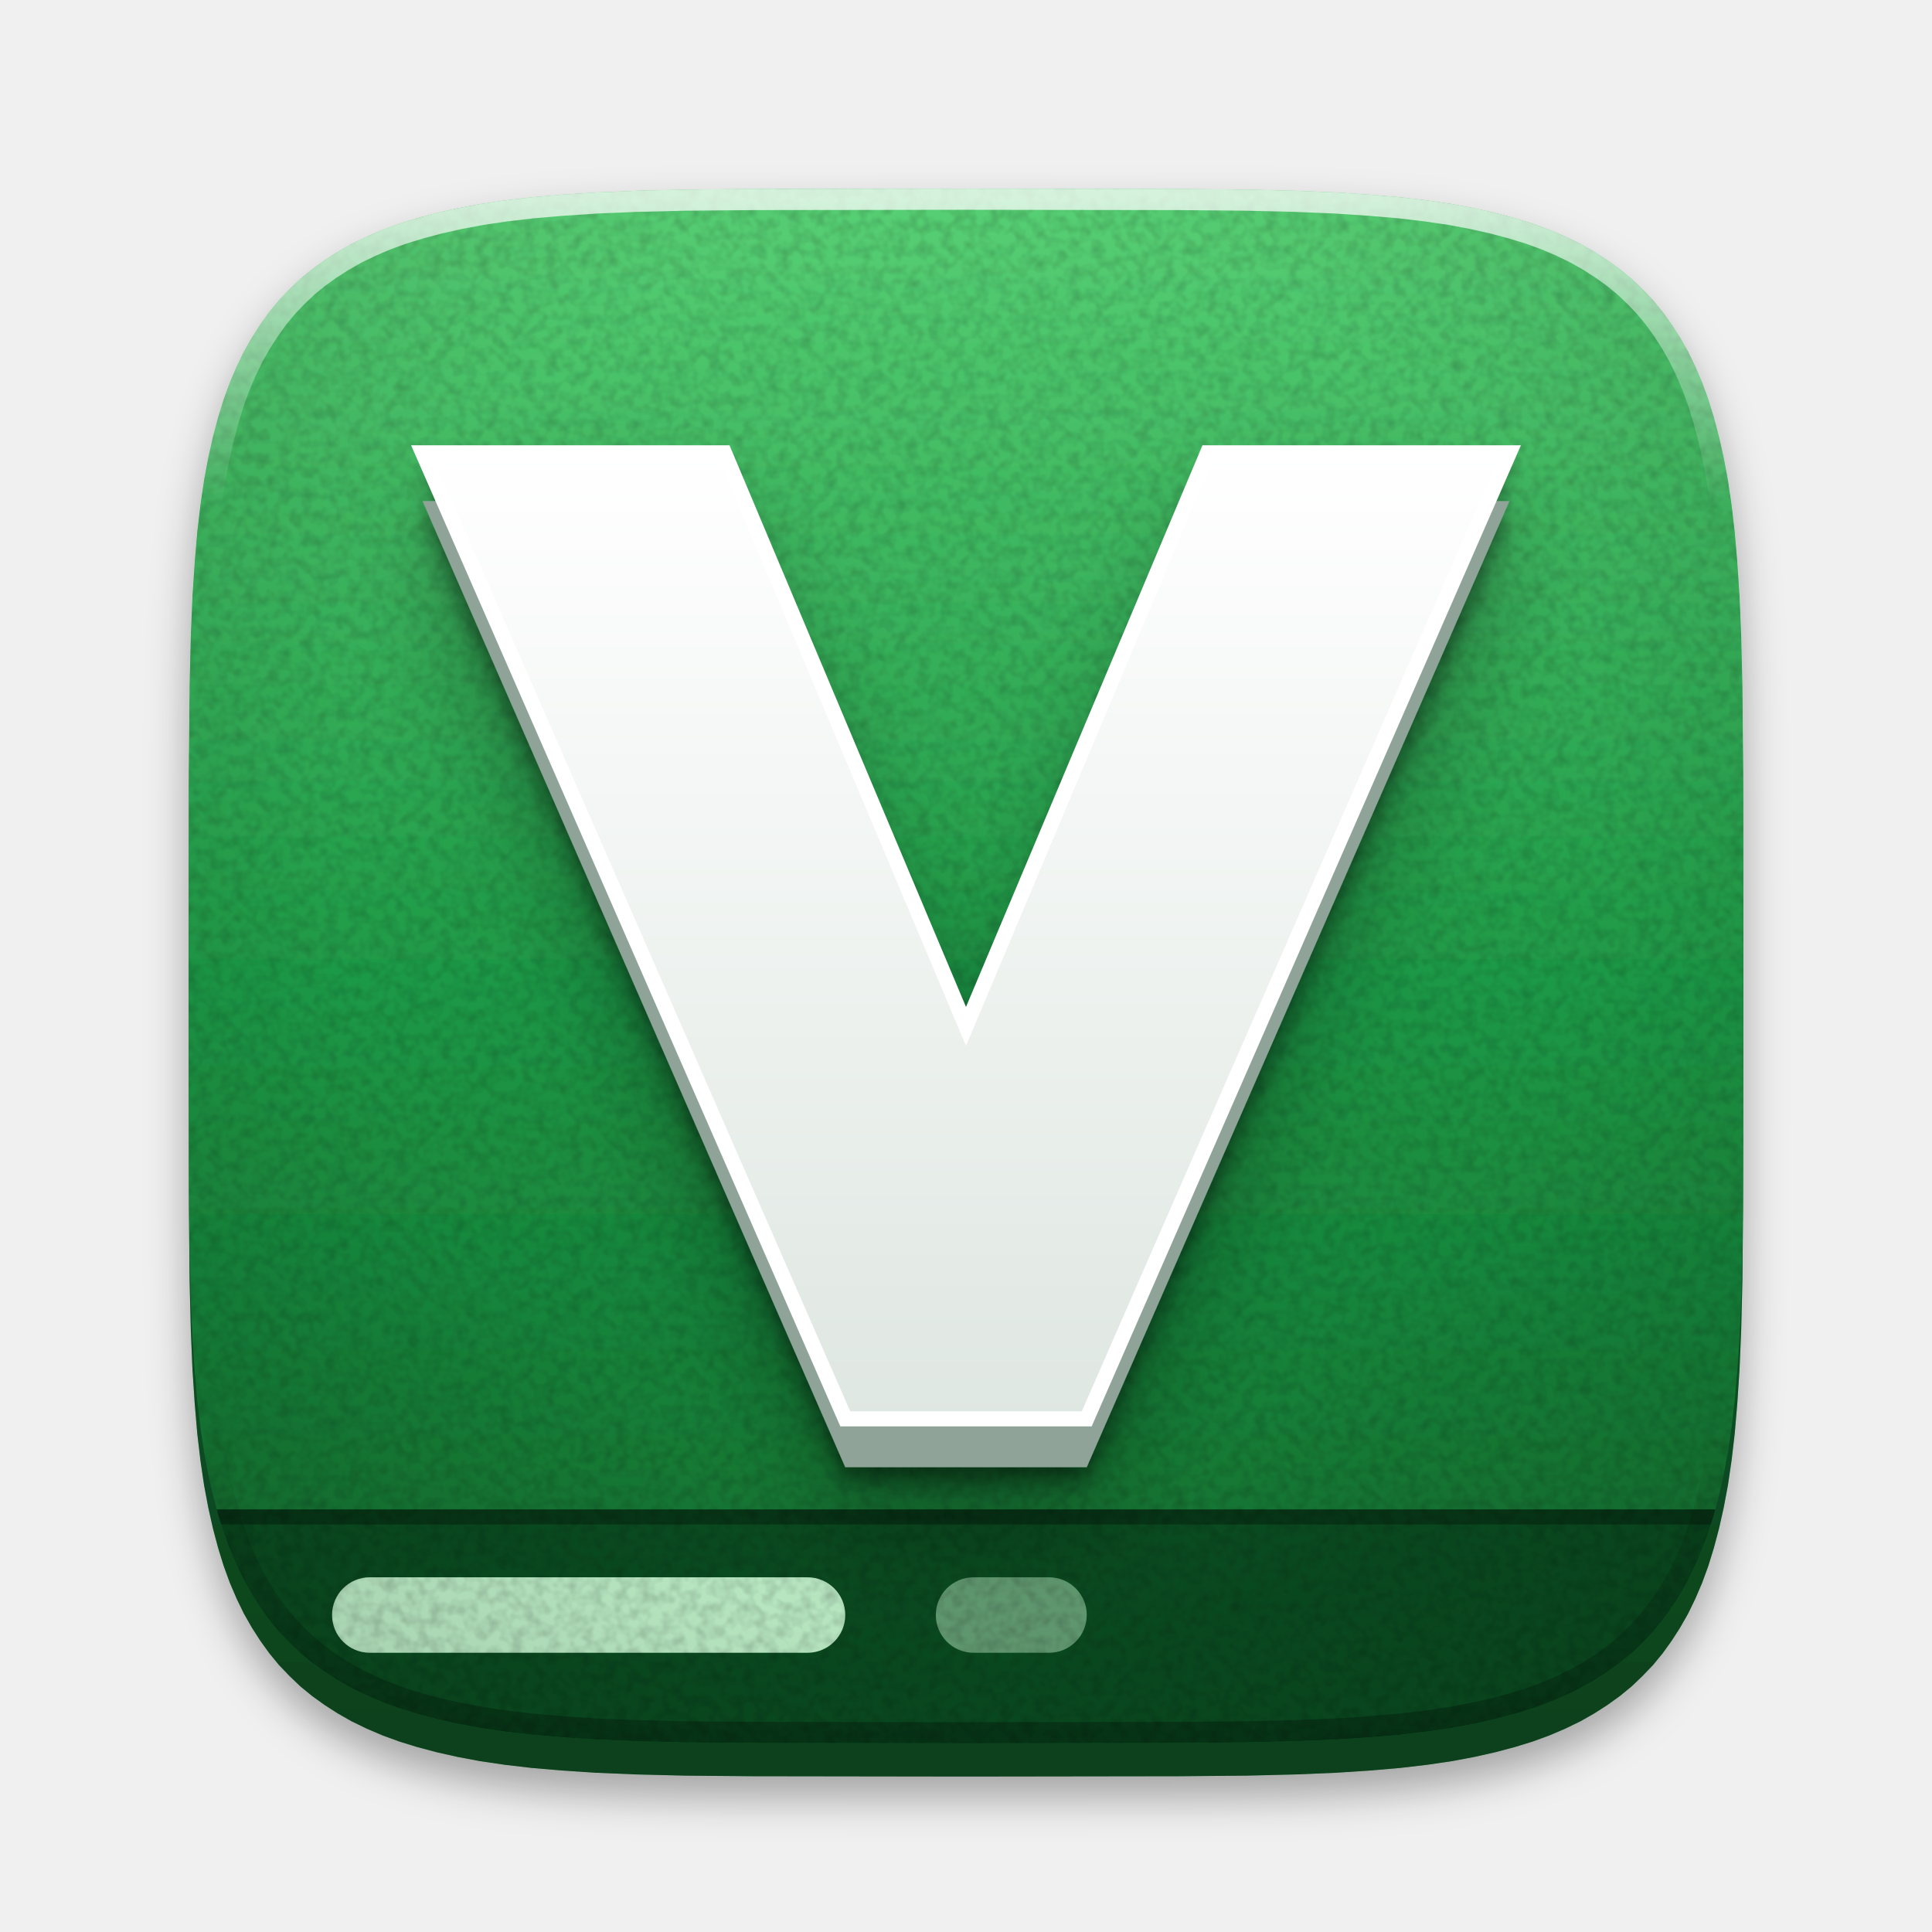
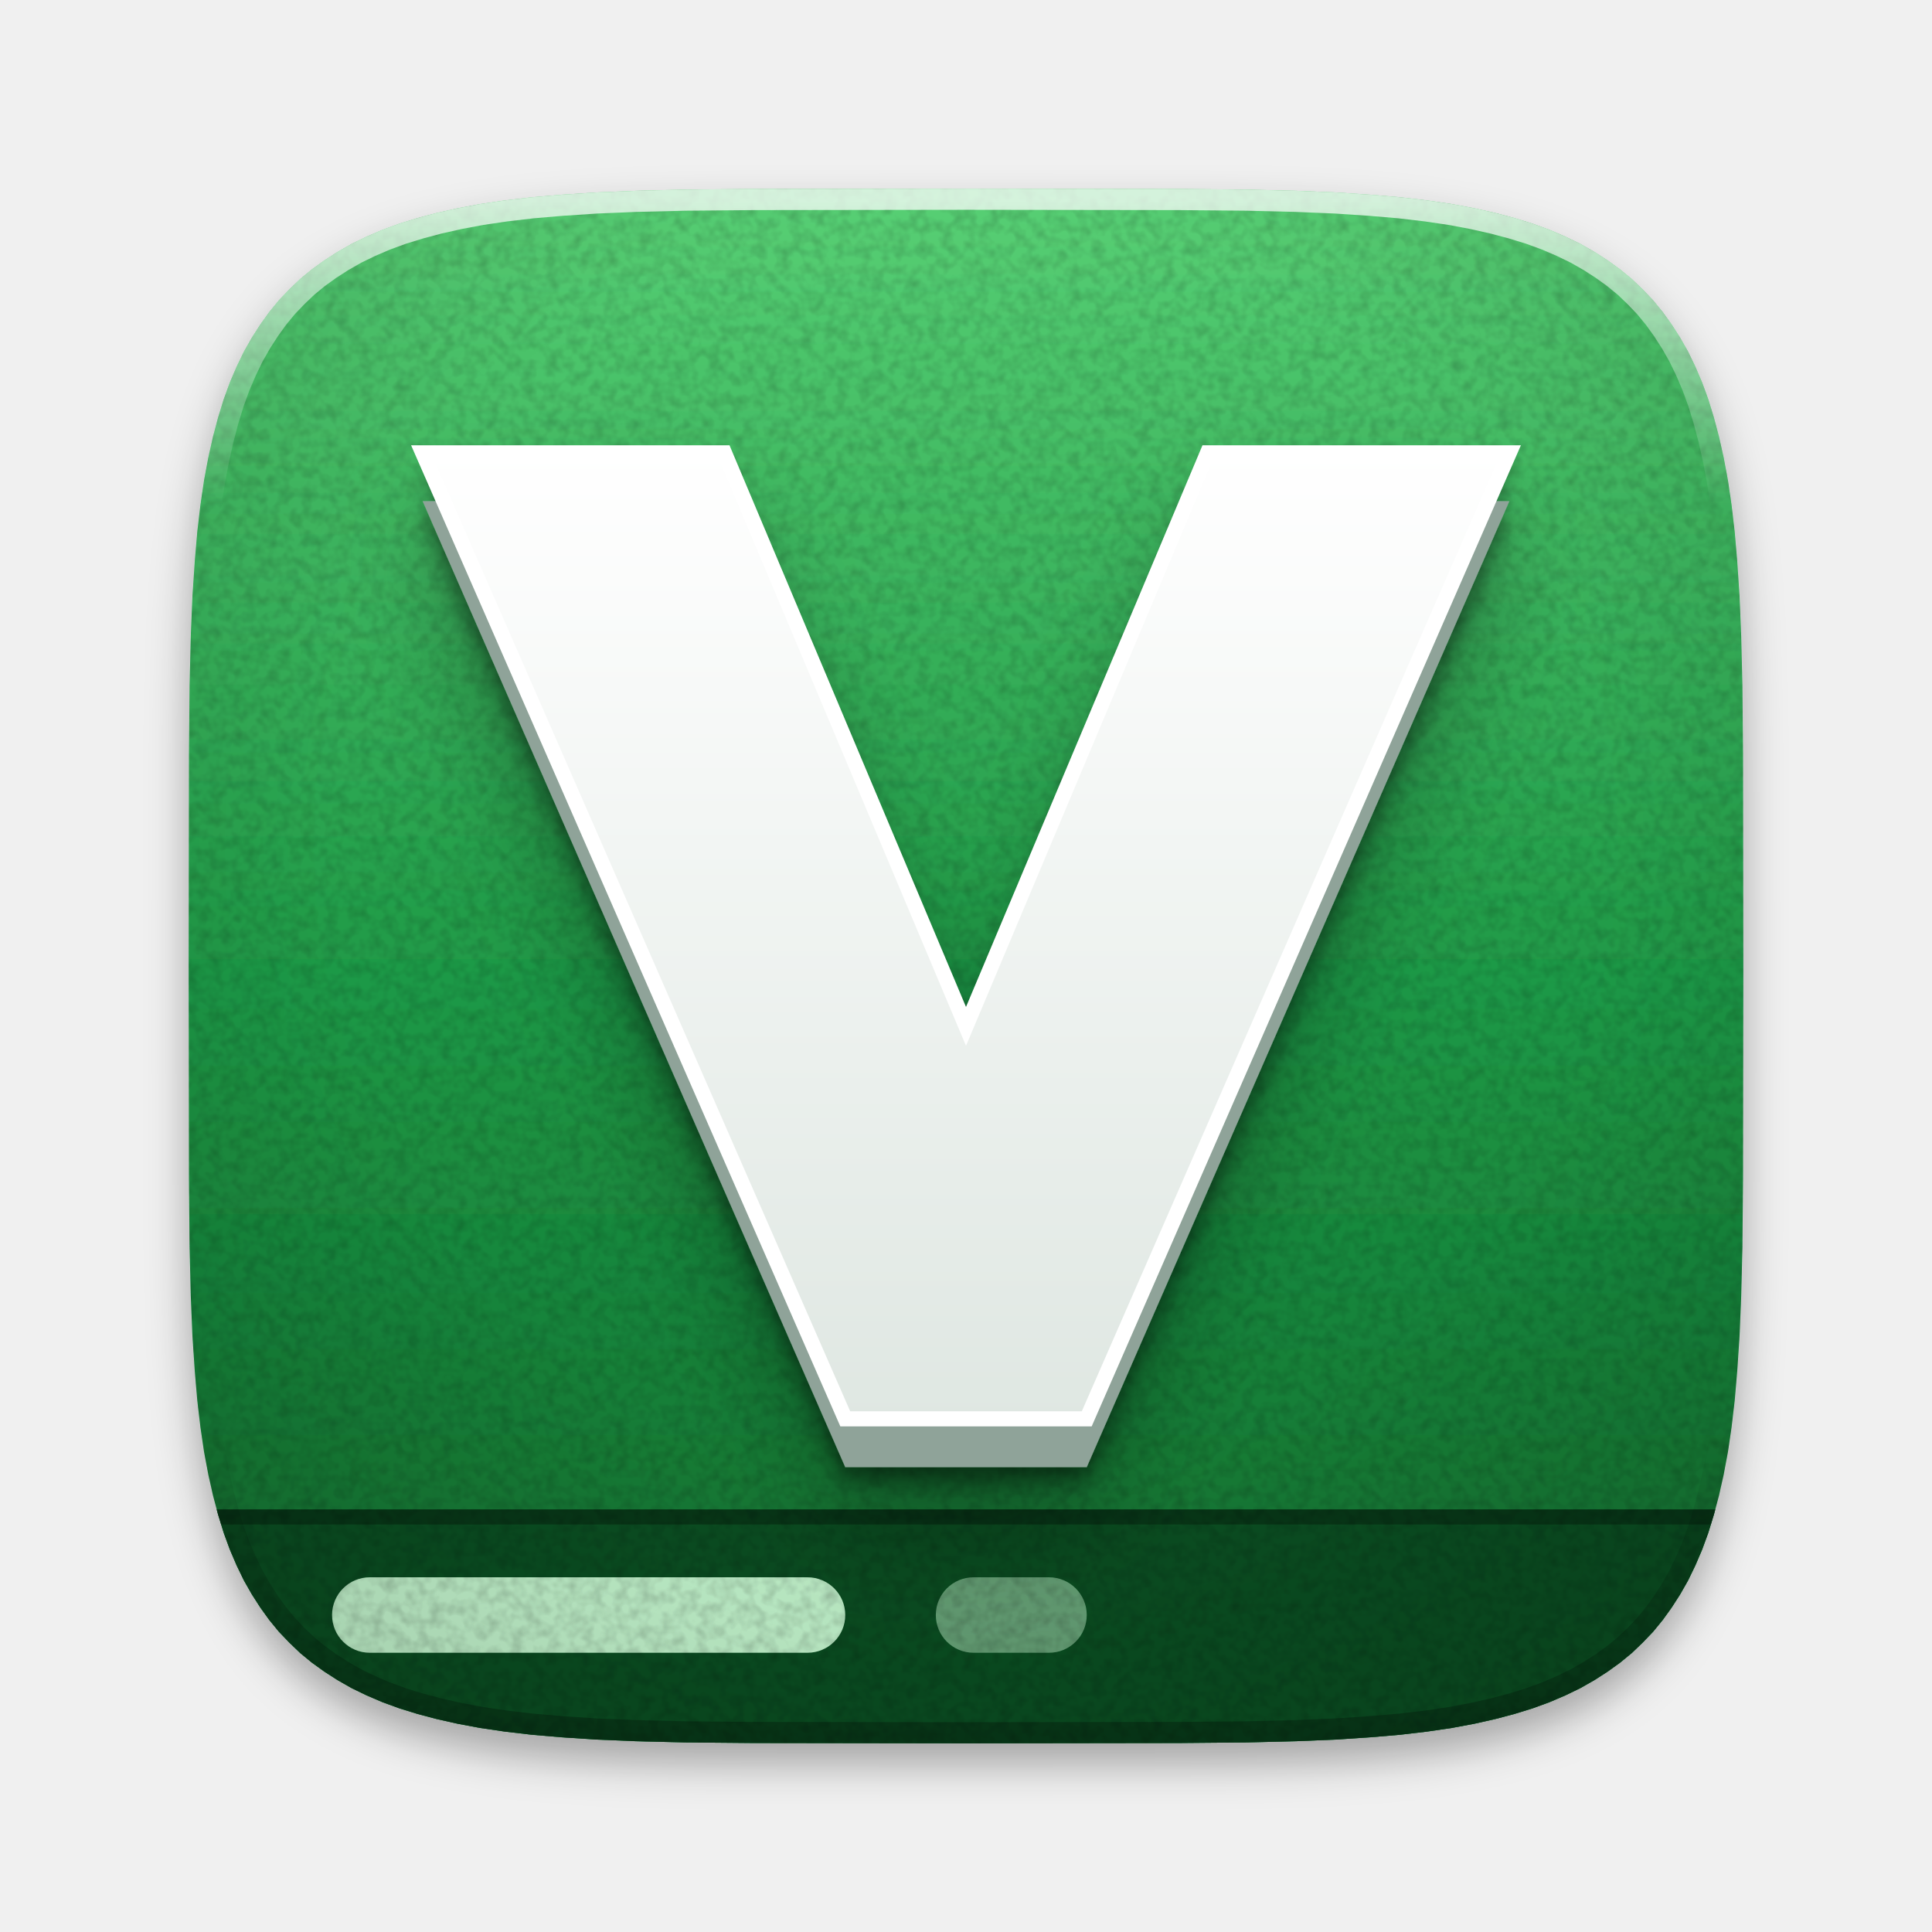
<svg xmlns="http://www.w3.org/2000/svg" width="128" height="128" viewBox="0 0 128 128">
  <defs>
    <filter id="drop" x="-20%" y="-20%" width="140%" height="150%">
      <feGaussianBlur in="SourceAlpha" stdDeviation="1.4" />
      <feOffset dy="1.4" />
      <feComponentTransfer>
        <feFuncA type="linear" slope=".32" />
      </feComponentTransfer>
      <feMerge>
        <feMergeNode />
        <feMergeNode in="SourceGraphic" />
      </feMerge>
    </filter>
    <filter id="cast" x="-40%" y="-40%" width="180%" height="200%">
      <feGaussianBlur in="SourceAlpha" stdDeviation="3.4" result="a" />
      <feOffset in="a" dy="3.6" result="a2" />
      <feComponentTransfer in="a2" result="amb">
        <feFuncA type="linear" slope=".3" />
      </feComponentTransfer>
      <feGaussianBlur in="SourceAlpha" stdDeviation=".7" result="c" />
      <feOffset in="c" dy=".9" result="c2" />
      <feComponentTransfer in="c2" result="con">
        <feFuncA type="linear" slope=".45" />
      </feComponentTransfer>
      <feMerge>
        <feMergeNode in="amb" />
        <feMergeNode in="con" />
        <feMergeNode in="SourceGraphic" />
      </feMerge>
    </filter>
    <filter id="soft" x="-40%" y="-40%" width="180%" height="180%">
      <feGaussianBlur stdDeviation="2.2" />
    </filter>
    <filter id="glowf" x="-40%" y="-40%" width="180%" height="180%">
      <feGaussianBlur stdDeviation="2.2" />
    </filter>
    <filter id="grain" x="0" y="0" width="100%" height="100%">
      <feTurbulence type="fractalNoise" baseFrequency="1.3" numOctaves="2" seed="7" />
      <feColorMatrix values="0 0 0 0 0  0 0 0 0 0  0 0 0 0 0  .55 0 0 0 -.2" />
    </filter>
    <filter id="brushed" x="0" y="0" width="100%" height="100%">
      <feTurbulence type="fractalNoise" baseFrequency="0.015 1.1" numOctaves="2" seed="4" />
      <feColorMatrix values="0 0 0 0 0  0 0 0 0 0  0 0 0 0 0  .6 0 0 0 -.2" />
    </filter>
    <radialGradient id="vig" cx=".5" cy=".42" r=".75">
      <stop offset=".55" stop-color="#000" stop-opacity="0" />
      <stop offset="1" stop-color="#000" stop-opacity=".16" />
    </radialGradient>
    <linearGradient id="rim" x1="0" y1="0" x2="0" y2="1">
      <stop offset="0" stop-color="#fff" stop-opacity=".75" />
      <stop offset=".2" stop-color="#fff" stop-opacity="0" />
      <stop offset=".8" stop-color="#000" stop-opacity="0" />
      <stop offset="1" stop-color="#000" stop-opacity=".28" />
    </linearGradient>
    <linearGradient id="chrome" x1="0" y1="0" x2="1" y2="0">
      <stop offset="0" stop-color="#5f656d" />
      <stop offset=".22" stop-color="#e9edf1" />
      <stop offset=".38" stop-color="#ffffff" />
      <stop offset=".55" stop-color="#aab1b9" />
      <stop offset=".78" stop-color="#e3e7ec" />
      <stop offset="1" stop-color="#565c64" />
    </linearGradient>
    <linearGradient id="chromev" x1="0" y1="0" x2="0" y2="1">
      <stop offset="0" stop-color="#ffffff" />
      <stop offset=".45" stop-color="#b3bac2" />
      <stop offset=".55" stop-color="#7d848d" />
      <stop offset="1" stop-color="#d9dde2" />
    </linearGradient>
    <linearGradient id="kctop" x1="0" y1="0" x2="0" y2="1">
      <stop offset="0" stop-color="#ffffff" />
      <stop offset="1" stop-color="#d3d8df" />
    </linearGradient>
    <linearGradient id="kcside" x1="0" y1="0" x2="0" y2="1">
      <stop offset="0" stop-color="#aab1bb" />
      <stop offset="1" stop-color="#5b626c" />
    </linearGradient>
    <radialGradient id="dish" cx=".5" cy=".45" r=".6">
      <stop offset="0" stop-color="#000" stop-opacity=".09" />
      <stop offset="1" stop-color="#000" stop-opacity="0" />
    </radialGradient>
    <pattern id="scan" width="2" height="2" patternUnits="userSpaceOnUse">
      <rect width="2" height="1" fill="#000" fill-opacity=".22" />
    </pattern>
    <clipPath id="clip">
      <path d="M115.50 64.00L115.48 78.11L115.44 82.61L115.36 85.87L115.25 88.52L115.10 90.79L114.93 92.78L114.72 94.57L114.48 96.20L114.20 97.69L113.89 99.07L113.55 100.35L113.18 101.55L112.77 102.67L112.32 103.72L111.84 104.71L111.31 105.64L110.75 106.51L110.16 107.33L109.52 108.11L108.83 108.83L108.11 109.52L107.33 110.16L106.51 110.75L105.64 111.31L104.71 111.84L103.72 112.32L102.67 112.77L101.55 113.18L100.35 113.55L99.07 113.89L97.69 114.20L96.20 114.48L94.57 114.72L92.78 114.93L90.79 115.10L88.52 115.25L85.87 115.36L82.61 115.44L78.11 115.48L64.00 115.50L49.89 115.48L45.39 115.44L42.13 115.36L39.48 115.25L37.21 115.10L35.22 114.93L33.43 114.72L31.80 114.48L30.31 114.20L28.93 113.89L27.65 113.55L26.45 113.18L25.33 112.77L24.28 112.32L23.29 111.84L22.36 111.31L21.49 110.75L20.67 110.16L19.89 109.52L19.17 108.83L18.48 108.11L17.84 107.33L17.25 106.51L16.69 105.64L16.16 104.71L15.68 103.72L15.23 102.67L14.82 101.55L14.45 100.35L14.11 99.07L13.80 97.69L13.52 96.20L13.28 94.57L13.07 92.78L12.90 90.79L12.75 88.52L12.64 85.87L12.56 82.61L12.52 78.11L12.50 64.00L12.52 49.89L12.56 45.39L12.64 42.13L12.75 39.48L12.90 37.21L13.07 35.22L13.28 33.43L13.52 31.80L13.80 30.31L14.11 28.93L14.45 27.65L14.82 26.45L15.23 25.33L15.68 24.28L16.16 23.29L16.69 22.36L17.25 21.49L17.84 20.67L18.48 19.89L19.17 19.17L19.89 18.48L20.67 17.84L21.49 17.25L22.36 16.69L23.29 16.16L24.28 15.68L25.33 15.23L26.45 14.82L27.65 14.45L28.93 14.11L30.31 13.80L31.80 13.52L33.43 13.28L35.22 13.07L37.21 12.90L39.48 12.75L42.13 12.64L45.39 12.56L49.89 12.52L64.00 12.50L78.11 12.52L82.61 12.56L85.87 12.64L88.52 12.75L90.79 12.90L92.78 13.07L94.57 13.28L96.20 13.52L97.69 13.80L99.07 14.11L100.35 14.45L101.55 14.82L102.67 15.23L103.72 15.68L104.71 16.16L105.64 16.69L106.51 17.25L107.33 17.84L108.11 18.48L108.83 19.17L109.52 19.89L110.16 20.67L110.75 21.49L111.31 22.36L111.84 23.29L112.32 24.28L112.77 25.33L113.18 26.45L113.55 27.65L113.89 28.93L114.20 30.31L114.48 31.80L114.72 33.43L114.93 35.22L115.10 37.21L115.25 39.48L115.36 42.13L115.44 45.39L115.48 49.89Z" />
    </clipPath>
    <clipPath id="scr">
      <path d="M104.50 64.00L104.49 75.09L104.45 78.63L104.39 81.20L104.30 83.28L104.19 85.06L104.05 86.63L103.88 88.04L103.70 89.32L103.48 90.49L103.24 91.58L102.97 92.59L102.67 93.53L102.35 94.41L102.00 95.24L101.62 96.01L101.21 96.74L100.77 97.43L100.30 98.08L99.79 98.69L99.26 99.26L98.69 99.79L98.08 100.30L97.43 100.77L96.74 101.21L96.01 101.62L95.24 102.00L94.41 102.35L93.53 102.67L92.59 102.97L91.58 103.24L90.49 103.48L89.32 103.70L88.04 103.88L86.63 104.05L85.06 104.19L83.28 104.30L81.20 104.39L78.63 104.45L75.09 104.49L64.00 104.50L52.91 104.49L49.37 104.45L46.80 104.39L44.72 104.30L42.94 104.19L41.37 104.05L39.96 103.88L38.68 103.70L37.51 103.48L36.42 103.24L35.41 102.97L34.47 102.67L33.59 102.35L32.76 102.00L31.99 101.62L31.26 101.21L30.57 100.77L29.92 100.30L29.31 99.79L28.74 99.26L28.21 98.69L27.70 98.08L27.23 97.43L26.79 96.74L26.38 96.01L26.00 95.24L25.65 94.41L25.33 93.53L25.03 92.59L24.76 91.58L24.52 90.49L24.30 89.32L24.12 88.04L23.95 86.63L23.81 85.06L23.70 83.28L23.61 81.20L23.55 78.63L23.51 75.09L23.50 64.00L23.51 52.91L23.55 49.37L23.61 46.80L23.70 44.72L23.81 42.94L23.95 41.37L24.12 39.96L24.30 38.68L24.52 37.51L24.76 36.42L25.03 35.41L25.33 34.47L25.65 33.59L26.00 32.76L26.38 31.99L26.79 31.26L27.23 30.57L27.70 29.92L28.21 29.31L28.74 28.74L29.31 28.21L29.92 27.70L30.57 27.23L31.26 26.79L31.99 26.38L32.76 26.00L33.59 25.65L34.47 25.33L35.41 25.03L36.42 24.76L37.51 24.52L38.68 24.30L39.96 24.12L41.37 23.95L42.94 23.81L44.72 23.70L46.80 23.61L49.37 23.55L52.91 23.51L64.00 23.50L75.09 23.51L78.63 23.55L81.20 23.61L83.28 23.70L85.06 23.81L86.63 23.95L88.04 24.12L89.32 24.30L90.49 24.52L91.58 24.76L92.59 25.03L93.53 25.33L94.41 25.65L95.24 26.00L96.01 26.38L96.74 26.79L97.43 27.23L98.08 27.70L98.69 28.21L99.26 28.74L99.79 29.31L100.30 29.92L100.77 30.57L101.21 31.26L101.62 31.99L102.00 32.76L102.35 33.59L102.67 34.47L102.97 35.41L103.24 36.42L103.48 37.51L103.70 38.68L103.88 39.96L104.05 41.37L104.19 42.94L104.30 44.72L104.39 46.80L104.45 49.37L104.49 52.91Z" />
    </clipPath>
    <linearGradient id="vim" x1="0" y1="0" x2="0" y2="1">
      <stop offset="0.000" stop-color="#57cf74" />
      <stop offset="0.500" stop-color="#1f9a47" />
      <stop offset="1.000" stop-color="#0e6a2c" />
    </linearGradient>
    <linearGradient id="vface" x1="0" y1="0" x2="0" y2="1">
      <stop offset="0.000" stop-color="#ffffff" />
      <stop offset="1.000" stop-color="#dfe7e2" />
    </linearGradient>
  </defs>
  <g filter="url(#drop)">
-     <path d="M115.50 64.00L115.48 78.11L115.44 82.61L115.36 85.87L115.25 88.52L115.10 90.79L114.93 92.78L114.72 94.57L114.48 96.20L114.20 97.69L113.89 99.07L113.55 100.35L113.18 101.55L112.77 102.67L112.32 103.72L111.84 104.71L111.31 105.64L110.75 106.51L110.16 107.33L109.52 108.11L108.83 108.83L108.11 109.52L107.33 110.16L106.51 110.75L105.64 111.31L104.71 111.84L103.72 112.32L102.67 112.77L101.55 113.18L100.35 113.55L99.07 113.89L97.69 114.20L96.20 114.48L94.57 114.72L92.78 114.93L90.79 115.10L88.52 115.25L85.87 115.36L82.61 115.44L78.11 115.48L64.00 115.50L49.89 115.48L45.39 115.44L42.13 115.36L39.48 115.25L37.21 115.10L35.22 114.93L33.43 114.72L31.80 114.48L30.31 114.20L28.93 113.89L27.65 113.55L26.45 113.18L25.33 112.77L24.28 112.32L23.29 111.84L22.36 111.31L21.49 110.75L20.67 110.16L19.89 109.52L19.17 108.83L18.48 108.11L17.84 107.33L17.25 106.51L16.69 105.64L16.16 104.71L15.68 103.72L15.23 102.67L14.82 101.55L14.45 100.35L14.11 99.07L13.80 97.69L13.52 96.20L13.28 94.57L13.07 92.78L12.90 90.79L12.75 88.52L12.64 85.87L12.56 82.61L12.52 78.11L12.50 64.00L12.52 49.89L12.56 45.39L12.64 42.13L12.75 39.48L12.90 37.21L13.07 35.22L13.28 33.43L13.52 31.80L13.80 30.31L14.11 28.93L14.45 27.65L14.82 26.45L15.23 25.33L15.68 24.28L16.16 23.29L16.69 22.36L17.25 21.49L17.84 20.67L18.48 19.89L19.17 19.17L19.89 18.48L20.67 17.84L21.49 17.25L22.36 16.69L23.29 16.16L24.28 15.68L25.33 15.23L26.45 14.82L27.65 14.45L28.93 14.11L30.31 13.80L31.80 13.52L33.43 13.28L35.22 13.07L37.21 12.90L39.48 12.75L42.13 12.64L45.39 12.56L49.89 12.52L64.00 12.50L78.11 12.52L82.61 12.56L85.87 12.64L88.52 12.75L90.79 12.90L92.78 13.07L94.57 13.28L96.20 13.52L97.69 13.80L99.07 14.11L100.35 14.45L101.55 14.82L102.67 15.23L103.72 15.68L104.71 16.16L105.64 16.69L106.51 17.25L107.33 17.84L108.11 18.48L108.83 19.17L109.52 19.89L110.16 20.67L110.75 21.49L111.31 22.36L111.84 23.29L112.32 24.28L112.77 25.33L113.18 26.45L113.55 27.65L113.89 28.93L114.20 30.31L114.48 31.80L114.72 33.43L114.93 35.22L115.10 37.21L115.25 39.48L115.36 42.13L115.44 45.39L115.48 49.89Z" transform="translate(0 2.2)" fill="url(#vim)" />
-     <path d="M115.50 64.00L115.48 78.11L115.44 82.61L115.36 85.87L115.25 88.52L115.10 90.79L114.93 92.78L114.72 94.57L114.48 96.20L114.20 97.69L113.89 99.07L113.55 100.35L113.18 101.55L112.77 102.67L112.32 103.72L111.84 104.71L111.31 105.64L110.75 106.51L110.16 107.33L109.52 108.11L108.83 108.83L108.11 109.52L107.33 110.16L106.51 110.75L105.64 111.31L104.71 111.84L103.72 112.32L102.67 112.77L101.55 113.18L100.35 113.55L99.07 113.89L97.69 114.20L96.20 114.48L94.57 114.72L92.78 114.93L90.79 115.10L88.52 115.25L85.87 115.36L82.61 115.44L78.11 115.48L64.00 115.50L49.89 115.48L45.39 115.44L42.13 115.36L39.48 115.25L37.21 115.10L35.22 114.93L33.43 114.72L31.80 114.48L30.31 114.20L28.93 113.89L27.65 113.55L26.45 113.18L25.33 112.77L24.28 112.32L23.29 111.84L22.36 111.31L21.49 110.75L20.67 110.16L19.89 109.52L19.17 108.83L18.48 108.11L17.84 107.33L17.25 106.51L16.69 105.64L16.16 104.71L15.68 103.72L15.23 102.67L14.82 101.55L14.45 100.35L14.11 99.07L13.80 97.69L13.52 96.20L13.28 94.57L13.07 92.78L12.90 90.79L12.75 88.52L12.64 85.87L12.56 82.61L12.52 78.11L12.50 64.00L12.52 49.89L12.56 45.39L12.64 42.13L12.75 39.48L12.90 37.21L13.07 35.22L13.28 33.43L13.52 31.80L13.80 30.31L14.11 28.93L14.45 27.65L14.82 26.45L15.23 25.33L15.68 24.28L16.16 23.29L16.69 22.36L17.25 21.49L17.84 20.67L18.48 19.89L19.17 19.17L19.89 18.48L20.67 17.84L21.49 17.25L22.36 16.69L23.29 16.16L24.28 15.68L25.33 15.23L26.45 14.82L27.65 14.45L28.93 14.11L30.31 13.80L31.80 13.52L33.43 13.28L35.22 13.07L37.21 12.90L39.48 12.75L42.13 12.64L45.39 12.56L49.89 12.52L64.00 12.50L78.11 12.52L82.61 12.56L85.87 12.64L88.52 12.75L90.79 12.90L92.78 13.07L94.57 13.28L96.20 13.52L97.69 13.80L99.07 14.11L100.35 14.45L101.55 14.82L102.67 15.23L103.72 15.68L104.71 16.16L105.64 16.69L106.51 17.25L107.33 17.84L108.11 18.48L108.83 19.17L109.52 19.89L110.16 20.67L110.75 21.49L111.31 22.36L111.84 23.29L112.32 24.28L112.77 25.33L113.18 26.45L113.55 27.65L113.89 28.93L114.20 30.31L114.48 31.80L114.72 33.43L114.93 35.22L115.10 37.21L115.25 39.48L115.36 42.13L115.44 45.39L115.48 49.89Z" transform="translate(0 2.2)" fill="#000" fill-opacity=".4" />
    <path d="M115.50 64.00L115.48 78.11L115.44 82.61L115.36 85.87L115.25 88.52L115.10 90.79L114.93 92.78L114.72 94.57L114.48 96.20L114.20 97.69L113.89 99.07L113.55 100.35L113.18 101.55L112.77 102.67L112.32 103.72L111.84 104.71L111.31 105.64L110.75 106.51L110.16 107.33L109.52 108.11L108.83 108.83L108.11 109.52L107.33 110.16L106.51 110.75L105.64 111.31L104.71 111.84L103.72 112.32L102.67 112.77L101.55 113.18L100.35 113.55L99.07 113.89L97.69 114.20L96.20 114.48L94.57 114.72L92.78 114.93L90.79 115.10L88.52 115.25L85.87 115.36L82.61 115.44L78.11 115.48L64.00 115.50L49.89 115.48L45.39 115.44L42.13 115.36L39.48 115.25L37.21 115.10L35.22 114.93L33.43 114.72L31.80 114.48L30.31 114.20L28.93 113.89L27.65 113.55L26.45 113.18L25.33 112.77L24.28 112.32L23.29 111.84L22.36 111.31L21.49 110.75L20.67 110.16L19.89 109.52L19.17 108.83L18.48 108.11L17.84 107.33L17.25 106.51L16.69 105.64L16.16 104.71L15.68 103.72L15.23 102.67L14.82 101.55L14.45 100.35L14.11 99.07L13.80 97.69L13.52 96.20L13.28 94.57L13.07 92.78L12.90 90.79L12.75 88.52L12.64 85.87L12.56 82.61L12.52 78.11L12.50 64.00L12.52 49.89L12.56 45.39L12.64 42.13L12.75 39.48L12.90 37.21L13.07 35.22L13.28 33.43L13.52 31.80L13.80 30.31L14.11 28.93L14.45 27.65L14.82 26.45L15.23 25.33L15.68 24.28L16.16 23.29L16.69 22.36L17.25 21.49L17.84 20.67L18.48 19.89L19.17 19.17L19.89 18.48L20.67 17.84L21.49 17.25L22.36 16.69L23.29 16.16L24.28 15.68L25.33 15.23L26.45 14.82L27.65 14.45L28.93 14.11L30.31 13.80L31.80 13.52L33.43 13.28L35.22 13.07L37.21 12.90L39.48 12.75L42.13 12.64L45.39 12.56L49.89 12.52L64.00 12.50L78.11 12.52L82.61 12.56L85.87 12.64L88.52 12.75L90.79 12.90L92.78 13.07L94.57 13.28L96.20 13.52L97.69 13.80L99.07 14.11L100.35 14.45L101.55 14.82L102.67 15.23L103.72 15.68L104.71 16.16L105.64 16.69L106.51 17.25L107.33 17.84L108.11 18.48L108.83 19.17L109.52 19.89L110.16 20.67L110.75 21.49L111.31 22.36L111.84 23.29L112.32 24.28L112.77 25.33L113.18 26.45L113.55 27.65L113.89 28.93L114.20 30.31L114.48 31.80L114.72 33.43L114.93 35.22L115.10 37.21L115.25 39.48L115.36 42.13L115.44 45.39L115.48 49.89Z" fill="url(#vim)" />
  </g>
  <g clip-path="url(#clip)">
    <rect x="0" y="100" width="128" height="16" fill="#0a4d21" />
    <path d="M0 100.5H128" stroke="#000" stroke-opacity=".3" />
    <rect x="22" y="104.5" width="34" height="5" rx="2.5" fill="#bff0c9" />
    <rect x="62" y="104.5" width="10" height="5" rx="2.5" fill="#bff0c9" fill-opacity=".5" />
    <rect width="128" height="128" filter="url(#grain)" opacity="0.55" />
    <path d="M115.50 64.00L115.48 78.11L115.44 82.61L115.36 85.87L115.25 88.52L115.10 90.79L114.93 92.78L114.72 94.57L114.48 96.20L114.20 97.69L113.89 99.07L113.55 100.35L113.18 101.55L112.77 102.67L112.32 103.72L111.84 104.71L111.31 105.64L110.75 106.51L110.16 107.33L109.52 108.11L108.83 108.83L108.11 109.52L107.33 110.16L106.51 110.75L105.64 111.31L104.71 111.84L103.72 112.32L102.67 112.77L101.55 113.18L100.35 113.55L99.07 113.89L97.69 114.20L96.20 114.48L94.57 114.72L92.78 114.93L90.79 115.10L88.52 115.25L85.87 115.36L82.61 115.44L78.11 115.48L64.00 115.50L49.89 115.48L45.39 115.44L42.13 115.36L39.48 115.25L37.21 115.10L35.22 114.93L33.43 114.72L31.80 114.48L30.31 114.20L28.93 113.89L27.65 113.55L26.45 113.18L25.33 112.77L24.28 112.32L23.29 111.84L22.36 111.31L21.49 110.75L20.67 110.16L19.89 109.52L19.17 108.83L18.48 108.11L17.84 107.33L17.25 106.51L16.69 105.64L16.16 104.71L15.68 103.72L15.23 102.67L14.82 101.55L14.45 100.35L14.11 99.07L13.80 97.69L13.52 96.20L13.28 94.57L13.07 92.78L12.90 90.79L12.75 88.52L12.64 85.87L12.56 82.61L12.52 78.11L12.50 64.00L12.52 49.89L12.56 45.39L12.64 42.13L12.75 39.48L12.90 37.21L13.07 35.22L13.28 33.43L13.52 31.80L13.80 30.31L14.11 28.93L14.45 27.65L14.82 26.45L15.23 25.33L15.68 24.28L16.16 23.29L16.69 22.36L17.25 21.49L17.84 20.67L18.48 19.89L19.17 19.17L19.89 18.48L20.67 17.84L21.49 17.25L22.36 16.69L23.29 16.16L24.28 15.68L25.33 15.23L26.45 14.82L27.65 14.45L28.93 14.11L30.31 13.80L31.80 13.52L33.43 13.28L35.22 13.07L37.21 12.90L39.48 12.75L42.13 12.64L45.39 12.56L49.89 12.52L64.00 12.50L78.11 12.52L82.61 12.56L85.87 12.64L88.52 12.75L90.79 12.90L92.78 13.07L94.57 13.28L96.20 13.52L97.69 13.80L99.07 14.11L100.35 14.45L101.55 14.82L102.67 15.23L103.72 15.68L104.71 16.16L105.64 16.69L106.51 17.25L107.33 17.84L108.11 18.48L108.83 19.17L109.52 19.89L110.16 20.67L110.75 21.49L111.31 22.36L111.84 23.29L112.32 24.28L112.77 25.33L113.18 26.45L113.55 27.65L113.89 28.93L114.20 30.31L114.48 31.80L114.72 33.43L114.93 35.22L115.10 37.21L115.25 39.48L115.36 42.13L115.44 45.39L115.48 49.89Z" fill="url(#vig)" />
    <path d="M115.50 64.00L115.48 78.11L115.44 82.61L115.36 85.87L115.25 88.52L115.10 90.79L114.93 92.78L114.72 94.57L114.48 96.20L114.20 97.69L113.89 99.07L113.55 100.35L113.18 101.55L112.77 102.67L112.32 103.72L111.84 104.71L111.31 105.64L110.75 106.51L110.16 107.33L109.52 108.11L108.83 108.83L108.11 109.52L107.33 110.16L106.51 110.75L105.64 111.31L104.71 111.84L103.72 112.32L102.67 112.77L101.55 113.18L100.35 113.55L99.07 113.89L97.69 114.20L96.20 114.48L94.57 114.72L92.78 114.93L90.79 115.10L88.52 115.25L85.87 115.36L82.61 115.44L78.11 115.48L64.00 115.50L49.89 115.48L45.39 115.44L42.13 115.36L39.48 115.25L37.21 115.10L35.22 114.93L33.43 114.72L31.80 114.48L30.31 114.20L28.93 113.89L27.65 113.55L26.45 113.18L25.33 112.77L24.28 112.32L23.29 111.84L22.36 111.31L21.49 110.75L20.67 110.16L19.89 109.52L19.17 108.83L18.48 108.11L17.84 107.33L17.25 106.51L16.69 105.64L16.16 104.71L15.68 103.72L15.23 102.67L14.82 101.55L14.45 100.35L14.11 99.07L13.80 97.69L13.52 96.20L13.28 94.57L13.07 92.78L12.90 90.79L12.75 88.52L12.64 85.87L12.56 82.61L12.52 78.11L12.50 64.00L12.52 49.89L12.56 45.39L12.64 42.13L12.75 39.48L12.90 37.21L13.07 35.22L13.28 33.43L13.52 31.80L13.80 30.31L14.11 28.93L14.45 27.65L14.82 26.45L15.23 25.33L15.68 24.28L16.16 23.29L16.69 22.36L17.25 21.49L17.84 20.67L18.48 19.89L19.17 19.17L19.89 18.48L20.67 17.84L21.49 17.25L22.36 16.69L23.29 16.16L24.28 15.68L25.33 15.23L26.45 14.82L27.65 14.45L28.93 14.11L30.31 13.80L31.80 13.52L33.43 13.28L35.22 13.07L37.21 12.90L39.48 12.75L42.13 12.64L45.39 12.56L49.89 12.52L64.00 12.50L78.11 12.52L82.61 12.56L85.87 12.64L88.52 12.75L90.79 12.90L92.78 13.07L94.57 13.28L96.20 13.52L97.69 13.80L99.07 14.11L100.35 14.45L101.55 14.82L102.67 15.23L103.72 15.68L104.71 16.16L105.64 16.69L106.51 17.25L107.33 17.84L108.11 18.48L108.83 19.17L109.52 19.89L110.16 20.67L110.75 21.49L111.31 22.36L111.84 23.29L112.32 24.28L112.77 25.33L113.18 26.45L113.55 27.65L113.89 28.93L114.20 30.31L114.48 31.80L114.72 33.43L114.93 35.22L115.10 37.21L115.25 39.48L115.36 42.13L115.44 45.39L115.48 49.89Z" fill="none" stroke="url(#rim)" stroke-width="2.8" />
  </g>
  <g filter="url(#cast)">
    <path d="M28 30h20l16 38 16-38h20L72 94H56Z" transform="translate(0 3.2)" fill="#8fa399" />
    <path d="M28 30h20l16 38 16-38h20L72 94H56Z" fill="url(#vface)" />
  </g>
  <path d="M28 30h20l16 38 16-38h20L72 94H56Z" fill="none" stroke="#fff" stroke-width="1" />
</svg>
